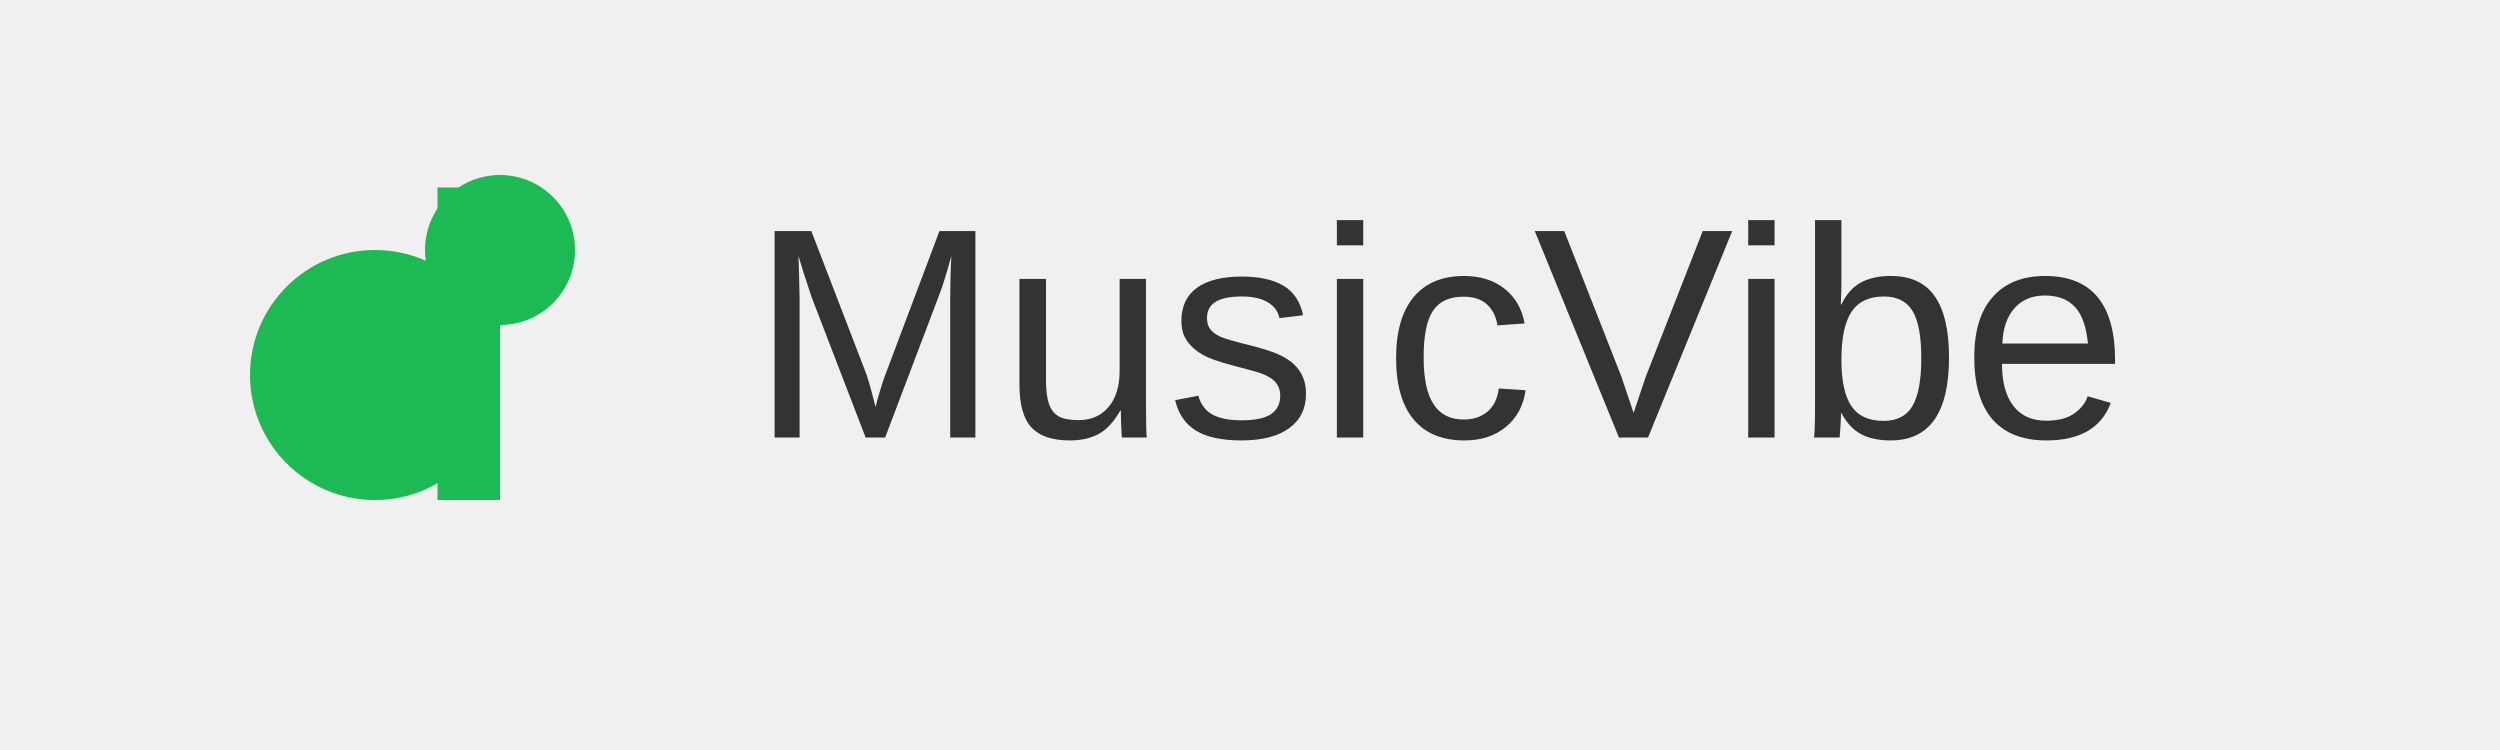
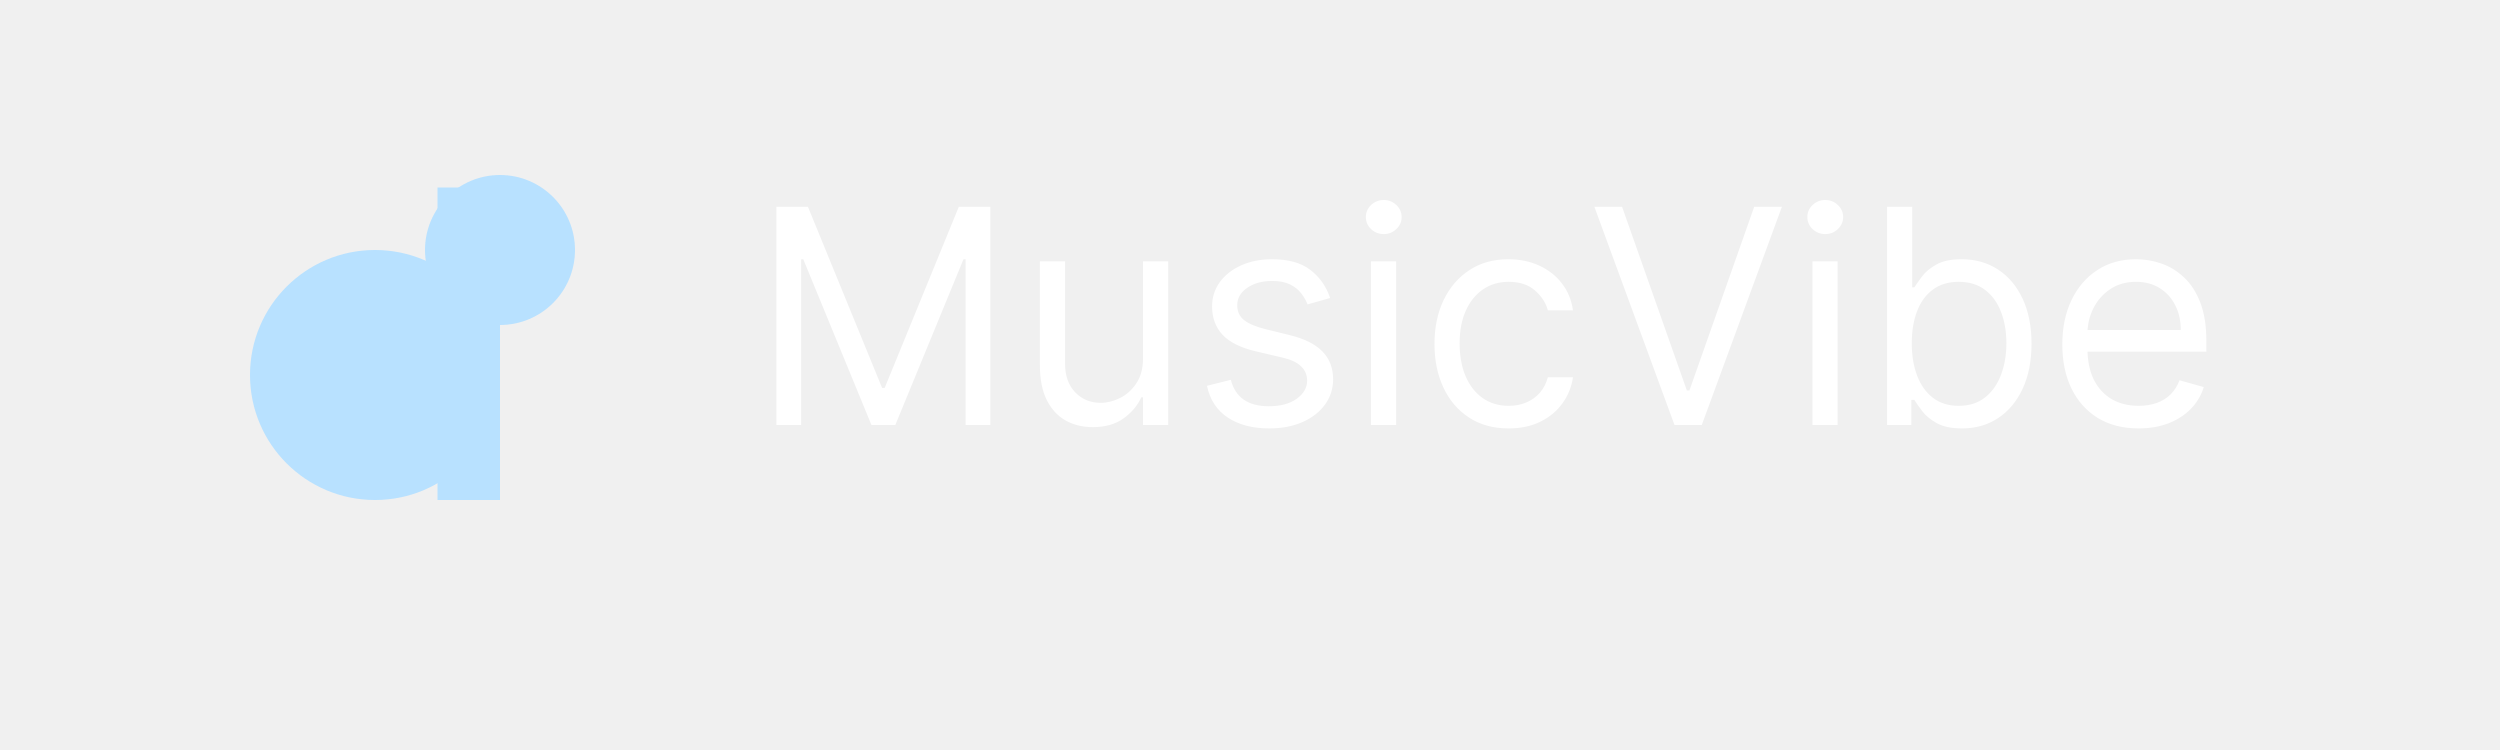
- <svg xmlns="http://www.w3.org/2000/svg" width="200" height="60" viewBox="0 0 200 60">
-   <circle cx="30" cy="30" r="10" fill="#1DB954" />
-   <rect x="35" y="15" width="5" height="25" fill="#1DB954" />
-   <circle cx="40" cy="20" r="6" fill="#1DB954" />
-   <text x="60" y="35" font-family="Arial, sans-serif" font-size="24" fill="#333">
-     MusicVibe
-   </text>
+ <svg xmlns="http://www.w3.org/2000/svg" width="200" height="60" viewBox="0 0 200 60" fill="none">
+   <path d="M30 40C35.523 40 40 35.523 40 30C40 24.477 35.523 20 30 20C24.477 20 20 24.477 20 30C20 35.523 24.477 40 30 40Z" fill="#B8E1FF" />
+   <path d="M40 15H35V40H40V15Z" fill="#B8E1FF" />
+   <path d="M40 26C43.314 26 46 23.314 46 20C46 16.686 43.314 14 40 14C36.686 14 34 16.686 34 20C34 23.314 36.686 26 40 26Z" fill="#B8E1FF" />
+   <path d="M62.114 16.546H64.636L70.568 31.034H70.773L76.704 16.546H79.227V34H77.25V20.739H77.079L71.625 34H69.716L64.261 20.739H64.091V34H62.114V16.546ZM91.442 28.648V20.909H93.454V34H91.442V31.784H91.306C90.999 32.449 90.522 33.014 89.874 33.48C89.227 33.94 88.408 34.17 87.42 34.17C86.602 34.17 85.874 33.992 85.238 33.633C84.602 33.27 84.102 32.724 83.738 31.997C83.374 31.264 83.192 30.341 83.192 29.227V20.909H85.204V29.091C85.204 30.046 85.471 30.807 86.005 31.375C86.545 31.943 87.232 32.227 88.067 32.227C88.567 32.227 89.076 32.099 89.593 31.844C90.116 31.588 90.553 31.196 90.906 30.668C91.263 30.139 91.442 29.466 91.442 28.648ZM106.411 23.841L104.604 24.352C104.49 24.051 104.322 23.759 104.101 23.474C103.885 23.185 103.589 22.946 103.214 22.759C102.839 22.571 102.359 22.477 101.774 22.477C100.973 22.477 100.305 22.662 99.771 23.031C99.243 23.395 98.979 23.858 98.979 24.421C98.979 24.921 99.16 25.315 99.524 25.605C99.888 25.895 100.456 26.136 101.229 26.329L103.172 26.807C104.342 27.091 105.214 27.526 105.788 28.111C106.362 28.69 106.649 29.438 106.649 30.352C106.649 31.102 106.433 31.773 106.001 32.364C105.575 32.955 104.979 33.42 104.212 33.761C103.445 34.102 102.553 34.273 101.536 34.273C100.2 34.273 99.095 33.983 98.22 33.403C97.345 32.824 96.791 31.977 96.558 30.864L98.467 30.386C98.649 31.091 98.993 31.619 99.499 31.972C100.01 32.324 100.678 32.5 101.501 32.5C102.439 32.5 103.183 32.301 103.734 31.903C104.291 31.5 104.57 31.017 104.57 30.454C104.57 30 104.411 29.619 104.092 29.312C103.774 29 103.286 28.767 102.626 28.614L100.445 28.102C99.246 27.818 98.365 27.378 97.803 26.781C97.246 26.179 96.967 25.426 96.967 24.523C96.967 23.784 97.175 23.131 97.59 22.562C98.01 21.994 98.581 21.548 99.303 21.224C100.03 20.901 100.854 20.739 101.774 20.739C103.07 20.739 104.087 21.023 104.825 21.591C105.57 22.159 106.098 22.909 106.411 23.841ZM109.677 34V20.909H111.688V34H109.677ZM110.7 18.727C110.308 18.727 109.969 18.594 109.685 18.327C109.407 18.06 109.268 17.739 109.268 17.364C109.268 16.989 109.407 16.668 109.685 16.401C109.969 16.134 110.308 16 110.7 16C111.092 16 111.427 16.134 111.705 16.401C111.989 16.668 112.131 16.989 112.131 17.364C112.131 17.739 111.989 18.06 111.705 18.327C111.427 18.594 111.092 18.727 110.7 18.727ZM120.69 34.273C119.463 34.273 118.406 33.983 117.52 33.403C116.634 32.824 115.952 32.026 115.474 31.009C114.997 29.991 114.759 28.829 114.759 27.523C114.759 26.193 115.003 25.02 115.491 24.003C115.986 22.98 116.673 22.182 117.554 21.608C118.44 21.028 119.474 20.739 120.656 20.739C121.577 20.739 122.406 20.909 123.145 21.25C123.884 21.591 124.489 22.068 124.96 22.682C125.432 23.296 125.724 24.011 125.838 24.829H123.827C123.673 24.233 123.332 23.704 122.804 23.244C122.281 22.778 121.577 22.546 120.69 22.546C119.906 22.546 119.219 22.75 118.628 23.159C118.043 23.562 117.585 24.134 117.256 24.872C116.932 25.605 116.77 26.466 116.77 27.454C116.77 28.466 116.929 29.347 117.247 30.097C117.571 30.847 118.026 31.429 118.611 31.844C119.202 32.258 119.895 32.466 120.69 32.466C121.213 32.466 121.688 32.375 122.114 32.193C122.54 32.011 122.901 31.75 123.196 31.409C123.491 31.068 123.702 30.659 123.827 30.182H125.838C125.724 30.954 125.443 31.651 124.994 32.27C124.551 32.883 123.963 33.372 123.23 33.736C122.503 34.094 121.656 34.273 120.69 34.273ZM129.767 16.546L134.949 31.239H135.153L140.335 16.546H142.551L136.142 34H133.96L127.551 16.546H129.767ZM144.997 34V20.909H147.009V34H144.997ZM146.02 18.727C145.628 18.727 145.29 18.594 145.006 18.327C144.727 18.06 144.588 17.739 144.588 17.364C144.588 16.989 144.727 16.668 145.006 16.401C145.29 16.134 145.628 16 146.02 16C146.412 16 146.747 16.134 147.026 16.401C147.31 16.668 147.452 16.989 147.452 17.364C147.452 17.739 147.31 18.06 147.026 18.327C146.747 18.594 146.412 18.727 146.02 18.727ZM150.965 34V16.546H152.977V22.989H153.147C153.295 22.761 153.499 22.472 153.761 22.119C154.028 21.761 154.408 21.443 154.903 21.165C155.403 20.881 156.079 20.739 156.931 20.739C158.033 20.739 159.005 21.014 159.846 21.565C160.687 22.116 161.343 22.898 161.815 23.909C162.286 24.921 162.522 26.114 162.522 27.489C162.522 28.875 162.286 30.077 161.815 31.094C161.343 32.105 160.69 32.889 159.854 33.446C159.019 33.997 158.056 34.273 156.965 34.273C156.124 34.273 155.451 34.133 154.945 33.855C154.44 33.571 154.05 33.25 153.778 32.892C153.505 32.528 153.295 32.227 153.147 31.989H152.908V34H150.965ZM152.942 27.454C152.942 28.443 153.087 29.315 153.377 30.071C153.667 30.821 154.09 31.409 154.647 31.835C155.204 32.256 155.886 32.466 156.692 32.466C157.533 32.466 158.235 32.244 158.798 31.801C159.366 31.352 159.792 30.75 160.076 29.994C160.366 29.233 160.511 28.386 160.511 27.454C160.511 26.534 160.369 25.704 160.085 24.966C159.806 24.222 159.383 23.634 158.815 23.202C158.252 22.764 157.545 22.546 156.692 22.546C155.874 22.546 155.187 22.753 154.63 23.168C154.073 23.577 153.653 24.151 153.369 24.889C153.085 25.622 152.942 26.477 152.942 27.454ZM171.087 34.273C169.826 34.273 168.738 33.994 167.823 33.438C166.914 32.875 166.212 32.091 165.718 31.085C165.229 30.074 164.985 28.898 164.985 27.557C164.985 26.216 165.229 25.034 165.718 24.011C166.212 22.983 166.9 22.182 167.781 21.608C168.667 21.028 169.701 20.739 170.883 20.739C171.565 20.739 172.238 20.852 172.903 21.079C173.567 21.307 174.173 21.676 174.718 22.188C175.263 22.693 175.698 23.364 176.022 24.199C176.346 25.034 176.508 26.062 176.508 27.284V28.136H166.417V26.398H174.462C174.462 25.659 174.315 25 174.019 24.421C173.729 23.841 173.315 23.384 172.775 23.048C172.241 22.713 171.61 22.546 170.883 22.546C170.082 22.546 169.388 22.744 168.803 23.142C168.224 23.534 167.778 24.046 167.465 24.676C167.153 25.307 166.996 25.983 166.996 26.704V27.864C166.996 28.852 167.167 29.69 167.508 30.378C167.854 31.06 168.335 31.579 168.948 31.938C169.562 32.29 170.275 32.466 171.087 32.466C171.616 32.466 172.093 32.392 172.519 32.244C172.951 32.091 173.323 31.864 173.636 31.562C173.948 31.256 174.19 30.875 174.36 30.421L176.303 30.966C176.099 31.625 175.755 32.205 175.272 32.705C174.789 33.199 174.192 33.585 173.482 33.864C172.772 34.136 171.974 34.273 171.087 34.273Z" fill="white" />
</svg>
